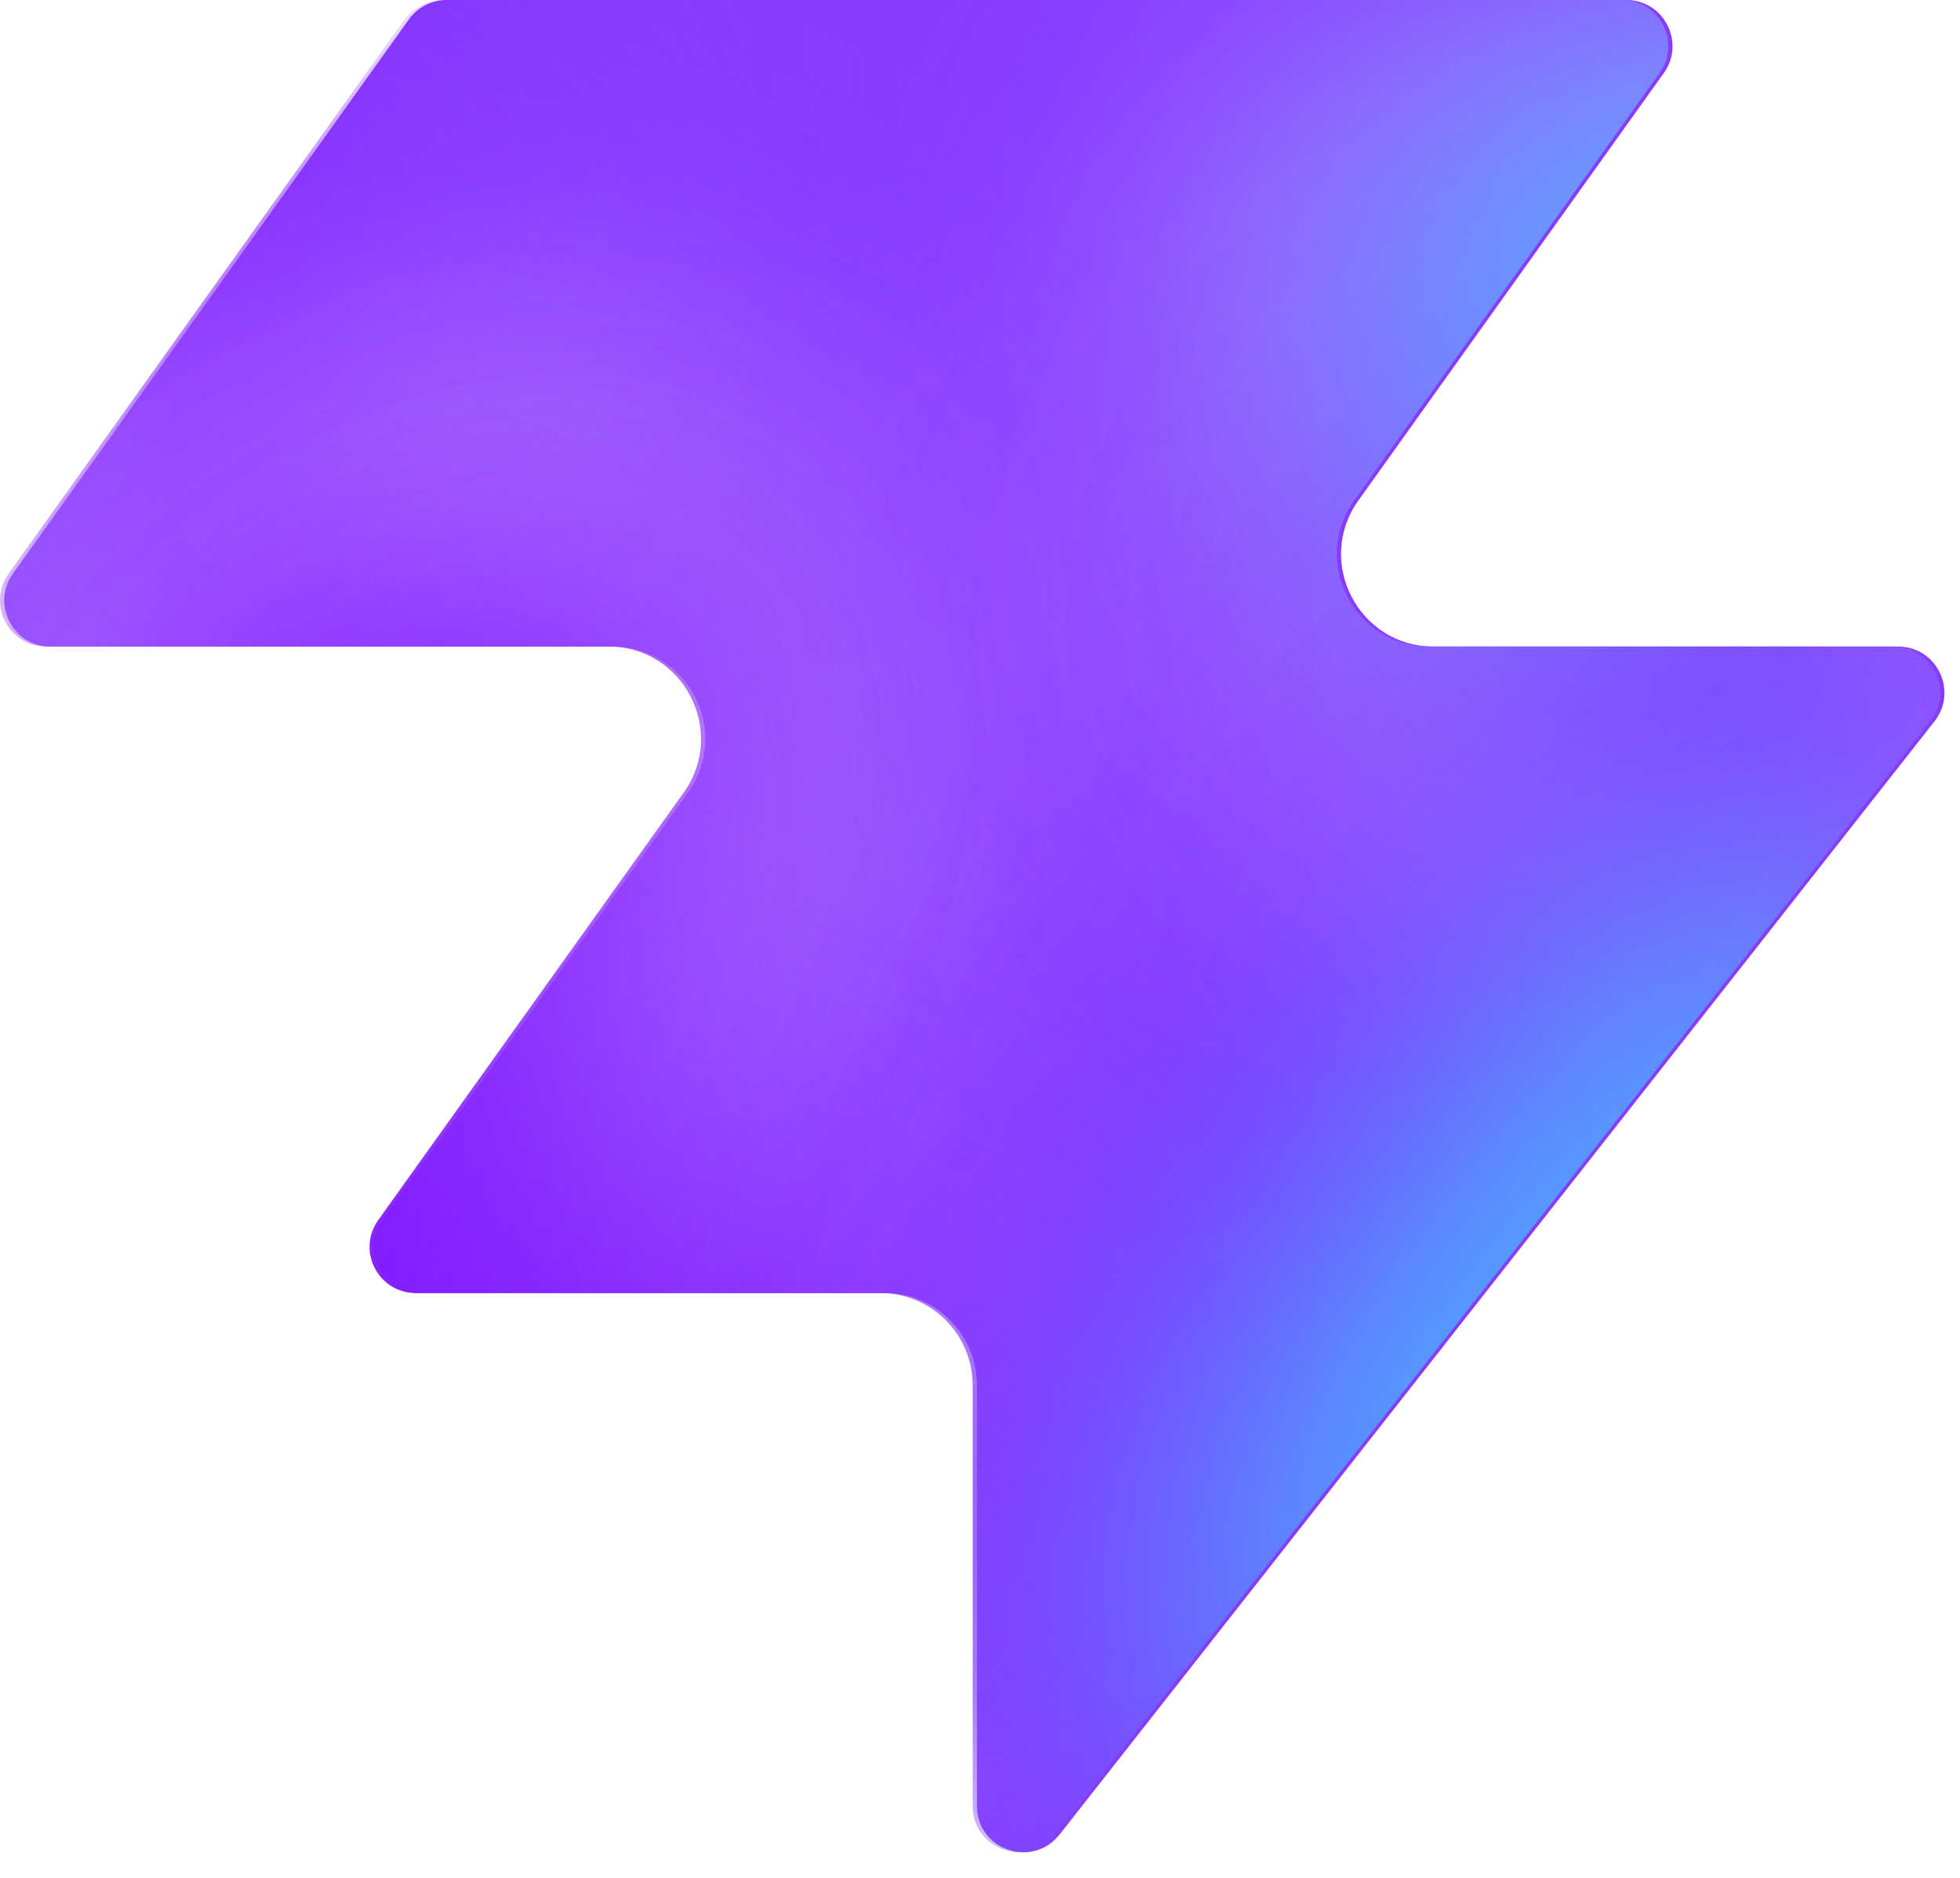
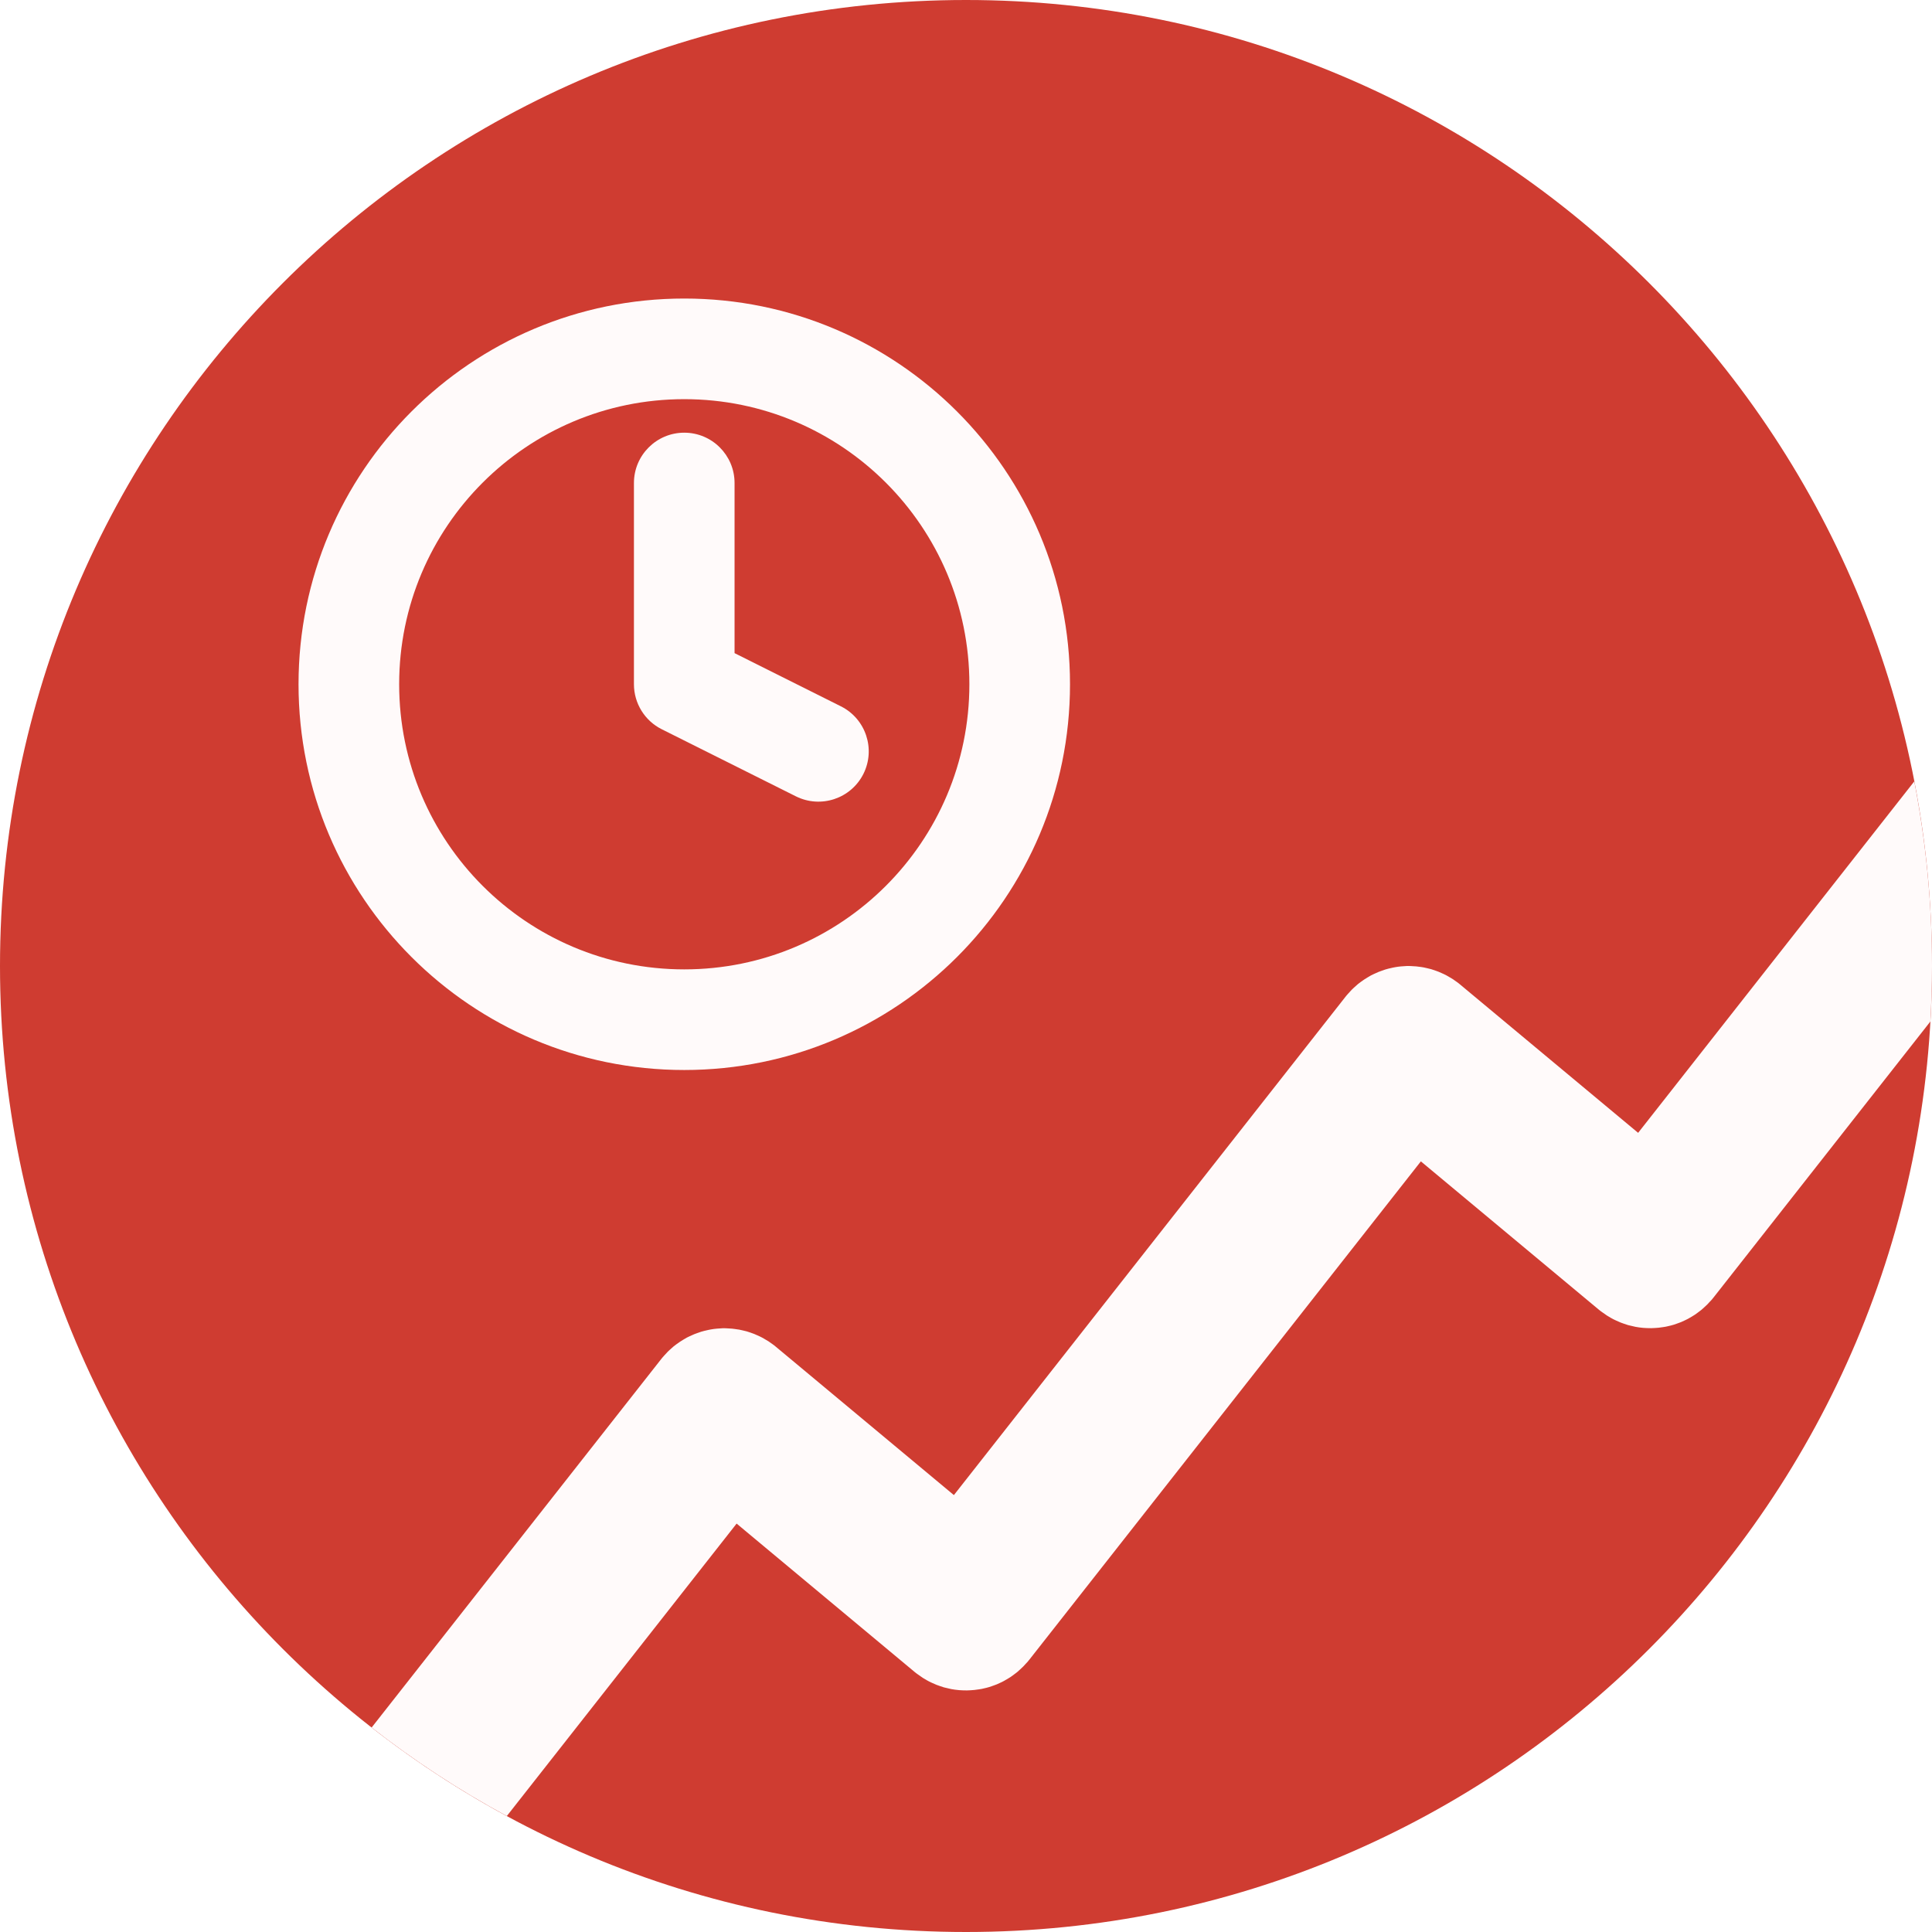
- <svg xmlns="http://www.w3.org/2000/svg" width="48" height="46" fill="none" viewBox="0 0 48 46">
-   <path fill="#863bff" d="M25.946 44.938c-.664.845-2.021.375-2.021-.698V33.937a2.26 2.26 0 0 0-2.262-2.262H10.287c-.92 0-1.456-1.04-.92-1.788l7.48-10.471c1.07-1.497 0-3.578-1.842-3.578H1.237c-.92 0-1.456-1.04-.92-1.788L10.013.474c.214-.297.556-.474.92-.474h28.894c.92 0 1.456 1.04.92 1.788l-7.48 10.471c-1.07 1.498 0 3.579 1.842 3.579h11.377c.943 0 1.473 1.088.89 1.83L25.947 44.94z" style="fill:#863bff;fill:color(display-p3 .525 .23 1);fill-opacity:1" />
-   <mask id="a" width="48" height="46" x="0" y="0" maskUnits="userSpaceOnUse" style="mask-type:alpha">
-     <path fill="#000" d="M25.842 44.938c-.664.844-2.021.375-2.021-.698V33.937a2.26 2.26 0 0 0-2.262-2.262H10.183c-.92 0-1.456-1.04-.92-1.788l7.48-10.471c1.07-1.498 0-3.579-1.842-3.579H1.133c-.92 0-1.456-1.04-.92-1.787L9.91.473c.214-.297.556-.474.92-.474h28.894c.92 0 1.456 1.04.92 1.788l-7.48 10.471c-1.07 1.498 0 3.578 1.842 3.578h11.377c.943 0 1.473 1.088.89 1.832L25.843 44.94z" style="fill:#000;fill-opacity:1" />
-   </mask>
-   <g mask="url(#a)">
-     <g filter="url(#b)">
-       <ellipse cx="5.508" cy="14.704" fill="#ede6ff" rx="5.508" ry="14.704" style="fill:#ede6ff;fill:color(display-p3 .927 .903 1);fill-opacity:1" transform="matrix(.00324 1 1 -.00324 -4.47 31.516)" />
-     </g>
-     <g filter="url(#c)">
-       <ellipse cx="10.399" cy="29.851" fill="#ede6ff" rx="10.399" ry="29.851" style="fill:#ede6ff;fill:color(display-p3 .927 .903 1);fill-opacity:1" transform="matrix(.00324 1 1 -.00324 -39.328 7.883)" />
-     </g>
-     <g filter="url(#d)">
-       <ellipse cx="5.508" cy="30.487" fill="#7e14ff" rx="5.508" ry="30.487" style="fill:#7e14ff;fill:color(display-p3 .492 .077 1);fill-opacity:1" transform="rotate(89.814 -25.913 -14.639)scale(1 -1)" />
-     </g>
-     <g filter="url(#e)">
-       <ellipse cx="5.508" cy="30.599" fill="#7e14ff" rx="5.508" ry="30.599" style="fill:#7e14ff;fill:color(display-p3 .492 .077 1);fill-opacity:1" transform="rotate(89.814 -32.644 -3.334)scale(1 -1)" />
-     </g>
-     <g filter="url(#f)">
-       <ellipse cx="5.508" cy="30.599" fill="#7e14ff" rx="5.508" ry="30.599" style="fill:#7e14ff;fill:color(display-p3 .492 .077 1);fill-opacity:1" transform="matrix(.00324 1 1 -.00324 -34.34 30.47)" />
-     </g>
-     <g filter="url(#g)">
-       <ellipse cx="14.072" cy="22.078" fill="#ede6ff" rx="14.072" ry="22.078" style="fill:#ede6ff;fill:color(display-p3 .927 .903 1);fill-opacity:1" transform="rotate(93.35 24.506 48.493)scale(-1 1)" />
-     </g>
-     <g filter="url(#h)">
-       <ellipse cx="3.47" cy="21.501" fill="#7e14ff" rx="3.47" ry="21.501" style="fill:#7e14ff;fill:color(display-p3 .492 .077 1);fill-opacity:1" transform="rotate(89.009 28.708 47.59)scale(-1 1)" />
-     </g>
-     <g filter="url(#i)">
-       <ellipse cx="3.47" cy="21.501" fill="#7e14ff" rx="3.47" ry="21.501" style="fill:#7e14ff;fill:color(display-p3 .492 .077 1);fill-opacity:1" transform="rotate(89.009 28.708 47.59)scale(-1 1)" />
-     </g>
-     <g filter="url(#j)">
-       <ellipse cx=".387" cy="8.972" fill="#7e14ff" rx="4.407" ry="29.108" style="fill:#7e14ff;fill:color(display-p3 .492 .077 1);fill-opacity:1" transform="rotate(39.51 .387 8.972)" />
-     </g>
-     <g filter="url(#k)">
-       <ellipse cx="47.523" cy="-6.092" fill="#7e14ff" rx="4.407" ry="29.108" style="fill:#7e14ff;fill:color(display-p3 .492 .077 1);fill-opacity:1" transform="rotate(37.892 47.523 -6.092)" />
-     </g>
-     <g filter="url(#l)">
-       <ellipse cx="41.412" cy="6.333" fill="#47bfff" rx="5.971" ry="9.665" style="fill:#47bfff;fill:color(display-p3 .28 .748 1);fill-opacity:1" transform="rotate(37.892 41.412 6.333)" />
-     </g>
-     <g filter="url(#m)">
-       <ellipse cx="-1.879" cy="38.332" fill="#7e14ff" rx="4.407" ry="29.108" style="fill:#7e14ff;fill:color(display-p3 .492 .077 1);fill-opacity:1" transform="rotate(37.892 -1.88 38.332)" />
-     </g>
-     <g filter="url(#n)">
-       <ellipse cx="-1.879" cy="38.332" fill="#7e14ff" rx="4.407" ry="29.108" style="fill:#7e14ff;fill:color(display-p3 .492 .077 1);fill-opacity:1" transform="rotate(37.892 -1.88 38.332)" />
-     </g>
-     <g filter="url(#o)">
-       <ellipse cx="35.651" cy="29.907" fill="#7e14ff" rx="4.407" ry="29.108" style="fill:#7e14ff;fill:color(display-p3 .492 .077 1);fill-opacity:1" transform="rotate(37.892 35.651 29.907)" />
-     </g>
-     <g filter="url(#p)">
-       <ellipse cx="38.418" cy="32.4" fill="#47bfff" rx="5.971" ry="15.297" style="fill:#47bfff;fill:color(display-p3 .28 .748 1);fill-opacity:1" transform="rotate(37.892 38.418 32.4)" />
-     </g>
-   </g>
-   <defs>
-     <filter id="b" width="60.045" height="41.654" x="-19.77" y="16.149" color-interpolation-filters="sRGB" filterUnits="userSpaceOnUse">
-       <feFlood flood-opacity="0" result="BackgroundImageFix" />
-       <feBlend in="SourceGraphic" in2="BackgroundImageFix" result="shape" />
-       <feGaussianBlur result="effect1_foregroundBlur_2002_17158" stdDeviation="7.659" />
-     </filter>
-     <filter id="c" width="90.34" height="51.437" x="-54.613" y="-7.533" color-interpolation-filters="sRGB" filterUnits="userSpaceOnUse">
-       <feFlood flood-opacity="0" result="BackgroundImageFix" />
-       <feBlend in="SourceGraphic" in2="BackgroundImageFix" result="shape" />
-       <feGaussianBlur result="effect1_foregroundBlur_2002_17158" stdDeviation="7.659" />
-     </filter>
-     <filter id="d" width="79.355" height="29.4" x="-49.64" y="2.03" color-interpolation-filters="sRGB" filterUnits="userSpaceOnUse">
-       <feFlood flood-opacity="0" result="BackgroundImageFix" />
-       <feBlend in="SourceGraphic" in2="BackgroundImageFix" result="shape" />
-       <feGaussianBlur result="effect1_foregroundBlur_2002_17158" stdDeviation="4.596" />
-     </filter>
-     <filter id="e" width="79.579" height="29.4" x="-45.045" y="20.029" color-interpolation-filters="sRGB" filterUnits="userSpaceOnUse">
-       <feFlood flood-opacity="0" result="BackgroundImageFix" />
-       <feBlend in="SourceGraphic" in2="BackgroundImageFix" result="shape" />
-       <feGaussianBlur result="effect1_foregroundBlur_2002_17158" stdDeviation="4.596" />
-     </filter>
-     <filter id="f" width="79.579" height="29.4" x="-43.513" y="21.178" color-interpolation-filters="sRGB" filterUnits="userSpaceOnUse">
-       <feFlood flood-opacity="0" result="BackgroundImageFix" />
-       <feBlend in="SourceGraphic" in2="BackgroundImageFix" result="shape" />
-       <feGaussianBlur result="effect1_foregroundBlur_2002_17158" stdDeviation="4.596" />
-     </filter>
-     <filter id="g" width="74.749" height="58.852" x="15.756" y="-17.901" color-interpolation-filters="sRGB" filterUnits="userSpaceOnUse">
-       <feFlood flood-opacity="0" result="BackgroundImageFix" />
-       <feBlend in="SourceGraphic" in2="BackgroundImageFix" result="shape" />
-       <feGaussianBlur result="effect1_foregroundBlur_2002_17158" stdDeviation="7.659" />
-     </filter>
-     <filter id="h" width="61.377" height="25.362" x="23.548" y="2.284" color-interpolation-filters="sRGB" filterUnits="userSpaceOnUse">
-       <feFlood flood-opacity="0" result="BackgroundImageFix" />
-       <feBlend in="SourceGraphic" in2="BackgroundImageFix" result="shape" />
-       <feGaussianBlur result="effect1_foregroundBlur_2002_17158" stdDeviation="4.596" />
-     </filter>
-     <filter id="i" width="61.377" height="25.362" x="23.548" y="2.284" color-interpolation-filters="sRGB" filterUnits="userSpaceOnUse">
-       <feFlood flood-opacity="0" result="BackgroundImageFix" />
-       <feBlend in="SourceGraphic" in2="BackgroundImageFix" result="shape" />
-       <feGaussianBlur result="effect1_foregroundBlur_2002_17158" stdDeviation="4.596" />
-     </filter>
-     <filter id="j" width="56.045" height="63.649" x="-27.636" y="-22.853" color-interpolation-filters="sRGB" filterUnits="userSpaceOnUse">
-       <feFlood flood-opacity="0" result="BackgroundImageFix" />
-       <feBlend in="SourceGraphic" in2="BackgroundImageFix" result="shape" />
-       <feGaussianBlur result="effect1_foregroundBlur_2002_17158" stdDeviation="4.596" />
-     </filter>
-     <filter id="k" width="54.814" height="64.646" x="20.116" y="-38.415" color-interpolation-filters="sRGB" filterUnits="userSpaceOnUse">
-       <feFlood flood-opacity="0" result="BackgroundImageFix" />
-       <feBlend in="SourceGraphic" in2="BackgroundImageFix" result="shape" />
-       <feGaussianBlur result="effect1_foregroundBlur_2002_17158" stdDeviation="4.596" />
-     </filter>
-     <filter id="l" width="33.541" height="35.313" x="24.641" y="-11.323" color-interpolation-filters="sRGB" filterUnits="userSpaceOnUse">
-       <feFlood flood-opacity="0" result="BackgroundImageFix" />
-       <feBlend in="SourceGraphic" in2="BackgroundImageFix" result="shape" />
-       <feGaussianBlur result="effect1_foregroundBlur_2002_17158" stdDeviation="4.596" />
-     </filter>
-     <filter id="m" width="54.814" height="64.646" x="-29.286" y="6.009" color-interpolation-filters="sRGB" filterUnits="userSpaceOnUse">
-       <feFlood flood-opacity="0" result="BackgroundImageFix" />
-       <feBlend in="SourceGraphic" in2="BackgroundImageFix" result="shape" />
-       <feGaussianBlur result="effect1_foregroundBlur_2002_17158" stdDeviation="4.596" />
-     </filter>
-     <filter id="n" width="54.814" height="64.646" x="-29.286" y="6.009" color-interpolation-filters="sRGB" filterUnits="userSpaceOnUse">
-       <feFlood flood-opacity="0" result="BackgroundImageFix" />
-       <feBlend in="SourceGraphic" in2="BackgroundImageFix" result="shape" />
-       <feGaussianBlur result="effect1_foregroundBlur_2002_17158" stdDeviation="4.596" />
-     </filter>
-     <filter id="o" width="54.814" height="64.646" x="8.244" y="-2.416" color-interpolation-filters="sRGB" filterUnits="userSpaceOnUse">
-       <feFlood flood-opacity="0" result="BackgroundImageFix" />
-       <feBlend in="SourceGraphic" in2="BackgroundImageFix" result="shape" />
-       <feGaussianBlur result="effect1_foregroundBlur_2002_17158" stdDeviation="4.596" />
-     </filter>
-     <filter id="p" width="39.409" height="43.623" x="18.713" y="10.588" color-interpolation-filters="sRGB" filterUnits="userSpaceOnUse">
-       <feFlood flood-opacity="0" result="BackgroundImageFix" />
-       <feBlend in="SourceGraphic" in2="BackgroundImageFix" result="shape" />
-       <feGaussianBlur result="effect1_foregroundBlur_2002_17158" stdDeviation="4.596" />
-     </filter>
-   </defs>
+ <svg xmlns="http://www.w3.org/2000/svg" width="48" height="48" viewBox="0 0 48 48" fill="none">
+   <circle cx="24" cy="24" r="24" fill="#CF3C31" />
+   <path d="M47.56 19.413C47.847 20.898 48 22.431 48 24C48 24.463 47.985 24.923 47.959 25.38L42.573 32.235C42.568 32.242 42.561 32.248 42.556 32.255C42.549 32.263 42.544 32.272 42.537 32.28C42.519 32.303 42.497 32.322 42.477 32.344C42.459 32.364 42.44 32.386 42.421 32.405C42.394 32.432 42.367 32.457 42.339 32.482C42.316 32.503 42.293 32.524 42.27 32.544C42.243 32.566 42.215 32.586 42.188 32.606C42.163 32.624 42.139 32.643 42.114 32.66C42.088 32.678 42.061 32.694 42.034 32.71C42.002 32.73 41.968 32.749 41.935 32.767C41.912 32.779 41.889 32.79 41.866 32.801C41.834 32.816 41.801 32.832 41.768 32.846C41.739 32.857 41.71 32.868 41.682 32.878C41.648 32.89 41.615 32.903 41.581 32.913C41.557 32.92 41.532 32.926 41.508 32.933C41.469 32.943 41.431 32.952 41.392 32.96C41.367 32.965 41.343 32.968 41.318 32.972C41.281 32.978 41.244 32.983 41.207 32.987C41.176 32.99 41.145 32.992 41.113 32.994C41.083 32.996 41.053 32.998 41.023 32.998C40.988 32.998 40.953 32.998 40.919 32.996C40.889 32.995 40.858 32.994 40.828 32.991C40.795 32.988 40.762 32.984 40.728 32.98C40.697 32.975 40.665 32.971 40.634 32.965C40.602 32.959 40.571 32.951 40.54 32.943C40.51 32.936 40.48 32.93 40.45 32.922C40.414 32.911 40.378 32.898 40.342 32.886C40.317 32.877 40.291 32.869 40.267 32.859C40.231 32.845 40.196 32.83 40.161 32.813C40.136 32.802 40.11 32.79 40.085 32.777C40.042 32.755 40 32.73 39.959 32.705C39.947 32.698 39.935 32.691 39.924 32.684C39.883 32.657 39.843 32.629 39.804 32.6C39.791 32.59 39.777 32.582 39.765 32.572C39.758 32.567 39.752 32.562 39.746 32.557C39.738 32.55 39.729 32.544 39.721 32.537L35.301 28.854L25.573 41.235C25.568 41.242 25.561 41.248 25.556 41.255C25.549 41.263 25.544 41.272 25.537 41.28C25.518 41.303 25.497 41.322 25.477 41.344C25.459 41.364 25.44 41.386 25.421 41.405C25.394 41.432 25.366 41.457 25.339 41.482C25.316 41.503 25.293 41.524 25.27 41.544C25.243 41.566 25.215 41.586 25.188 41.606C25.163 41.624 25.139 41.643 25.114 41.66C25.088 41.678 25.061 41.694 25.034 41.71C25.002 41.73 24.968 41.749 24.935 41.767C24.912 41.779 24.889 41.79 24.866 41.801C24.834 41.816 24.801 41.832 24.768 41.846C24.739 41.857 24.71 41.868 24.682 41.878C24.648 41.89 24.615 41.903 24.581 41.913C24.557 41.92 24.532 41.926 24.508 41.933C24.469 41.943 24.43 41.952 24.392 41.96C24.367 41.965 24.343 41.968 24.318 41.972C24.281 41.978 24.244 41.983 24.207 41.987C24.176 41.99 24.145 41.992 24.113 41.994C24.083 41.996 24.053 41.998 24.023 41.998C23.988 41.998 23.953 41.998 23.919 41.996C23.889 41.995 23.858 41.994 23.828 41.991C23.795 41.988 23.762 41.984 23.729 41.98C23.697 41.975 23.665 41.971 23.634 41.965C23.602 41.959 23.571 41.951 23.54 41.943C23.51 41.936 23.48 41.93 23.45 41.922C23.414 41.911 23.378 41.898 23.342 41.886C23.317 41.877 23.291 41.869 23.267 41.859C23.231 41.845 23.196 41.83 23.161 41.813C23.136 41.802 23.11 41.79 23.085 41.777C23.042 41.755 23 41.73 22.959 41.705C22.947 41.698 22.935 41.691 22.924 41.684C22.883 41.657 22.843 41.629 22.804 41.6C22.791 41.59 22.777 41.582 22.765 41.572C22.758 41.567 22.752 41.562 22.746 41.557C22.738 41.55 22.729 41.544 22.721 41.537L18.301 37.853L12.592 45.119C11.409 44.479 10.286 43.743 9.233 42.92L16.428 33.765C16.435 33.755 16.444 33.745 16.452 33.735C16.456 33.73 16.461 33.725 16.465 33.72C16.475 33.708 16.486 33.696 16.496 33.685C16.527 33.649 16.559 33.614 16.592 33.581C16.607 33.566 16.622 33.552 16.638 33.538C16.671 33.507 16.704 33.477 16.738 33.449C16.759 33.433 16.78 33.417 16.801 33.401C16.83 33.38 16.86 33.358 16.89 33.338C16.916 33.32 16.944 33.303 16.971 33.287C17.002 33.268 17.033 33.249 17.065 33.232C17.086 33.222 17.107 33.212 17.127 33.202C17.166 33.183 17.205 33.166 17.245 33.149C17.263 33.142 17.282 33.135 17.301 33.128C17.34 33.114 17.378 33.099 17.418 33.087C17.444 33.079 17.471 33.072 17.498 33.065C17.536 33.056 17.574 33.047 17.612 33.039C17.63 33.036 17.648 33.032 17.665 33.029C17.712 33.021 17.759 33.014 17.807 33.01C17.822 33.008 17.837 33.008 17.852 33.007C17.886 33.004 17.92 33.001 17.954 33H18.012C18.027 33 18.043 33.002 18.059 33.002C18.101 33.003 18.144 33.006 18.186 33.01C18.206 33.012 18.226 33.014 18.245 33.017C18.287 33.022 18.328 33.028 18.369 33.035C18.399 33.041 18.428 33.048 18.458 33.055C18.489 33.062 18.521 33.069 18.553 33.078C18.584 33.087 18.616 33.099 18.648 33.109C18.679 33.12 18.71 33.13 18.741 33.143C18.765 33.152 18.789 33.164 18.814 33.175C18.852 33.192 18.892 33.209 18.93 33.23C18.946 33.238 18.963 33.248 18.98 33.258C19.02 33.281 19.062 33.305 19.102 33.331C19.12 33.343 19.137 33.356 19.155 33.369C19.182 33.388 19.21 33.406 19.236 33.427C19.246 33.434 19.255 33.443 19.264 33.45C19.269 33.455 19.276 33.459 19.281 33.464L23.699 37.145L33.428 24.765C33.435 24.755 33.444 24.745 33.452 24.735C33.456 24.73 33.461 24.725 33.465 24.72C33.475 24.708 33.486 24.696 33.496 24.685C33.527 24.649 33.559 24.614 33.592 24.581C33.607 24.566 33.623 24.552 33.638 24.538C33.67 24.507 33.704 24.477 33.738 24.449C33.759 24.433 33.78 24.417 33.801 24.401C33.83 24.38 33.86 24.358 33.89 24.338C33.916 24.32 33.944 24.303 33.971 24.287C34.002 24.268 34.033 24.249 34.065 24.232C34.086 24.222 34.106 24.212 34.127 24.202C34.166 24.183 34.205 24.166 34.245 24.149C34.263 24.142 34.282 24.135 34.301 24.128C34.34 24.113 34.379 24.099 34.418 24.087C34.444 24.079 34.471 24.072 34.498 24.065C34.536 24.056 34.574 24.047 34.612 24.039C34.63 24.036 34.648 24.032 34.665 24.029C34.712 24.021 34.759 24.014 34.807 24.01C34.822 24.008 34.837 24.008 34.852 24.007C34.886 24.004 34.92 24.001 34.954 24H35.012C35.027 24 35.043 24.002 35.059 24.002C35.101 24.003 35.144 24.006 35.187 24.01C35.206 24.012 35.226 24.014 35.245 24.017C35.286 24.022 35.328 24.027 35.369 24.035C35.399 24.041 35.428 24.048 35.458 24.055C35.489 24.062 35.522 24.069 35.553 24.078C35.584 24.087 35.616 24.099 35.648 24.109C35.679 24.12 35.71 24.13 35.741 24.143C35.766 24.152 35.789 24.164 35.813 24.175C35.852 24.192 35.892 24.209 35.93 24.23C35.946 24.238 35.963 24.248 35.98 24.258C36.02 24.281 36.062 24.305 36.102 24.331C36.12 24.343 36.137 24.357 36.155 24.369C36.182 24.388 36.21 24.406 36.236 24.427C36.246 24.434 36.255 24.443 36.264 24.45C36.269 24.455 36.276 24.459 36.281 24.464L40.699 28.145L47.56 19.413ZM17 7.417C22.293 7.417 26.584 11.707 26.584 17C26.584 22.293 22.293 26.584 17 26.584C11.707 26.584 7.417 22.293 7.417 17C7.417 11.707 11.707 7.417 17 7.417ZM17 9.917C13.088 9.917 9.917 13.088 9.917 17C9.917 20.912 13.088 24.084 17 24.084C20.912 24.084 24.084 20.912 24.084 17C24.084 13.088 20.912 9.917 17 9.917ZM17 10.75C17.69 10.75 18.25 11.31 18.25 12V16.227L20.893 17.549C21.509 17.858 21.76 18.608 21.452 19.226C21.143 19.843 20.392 20.093 19.774 19.785L16.441 18.118C16.018 17.907 15.75 17.473 15.75 17V12C15.75 11.31 16.31 10.75 17 10.75Z" fill="#FFFAFA" />
</svg>
